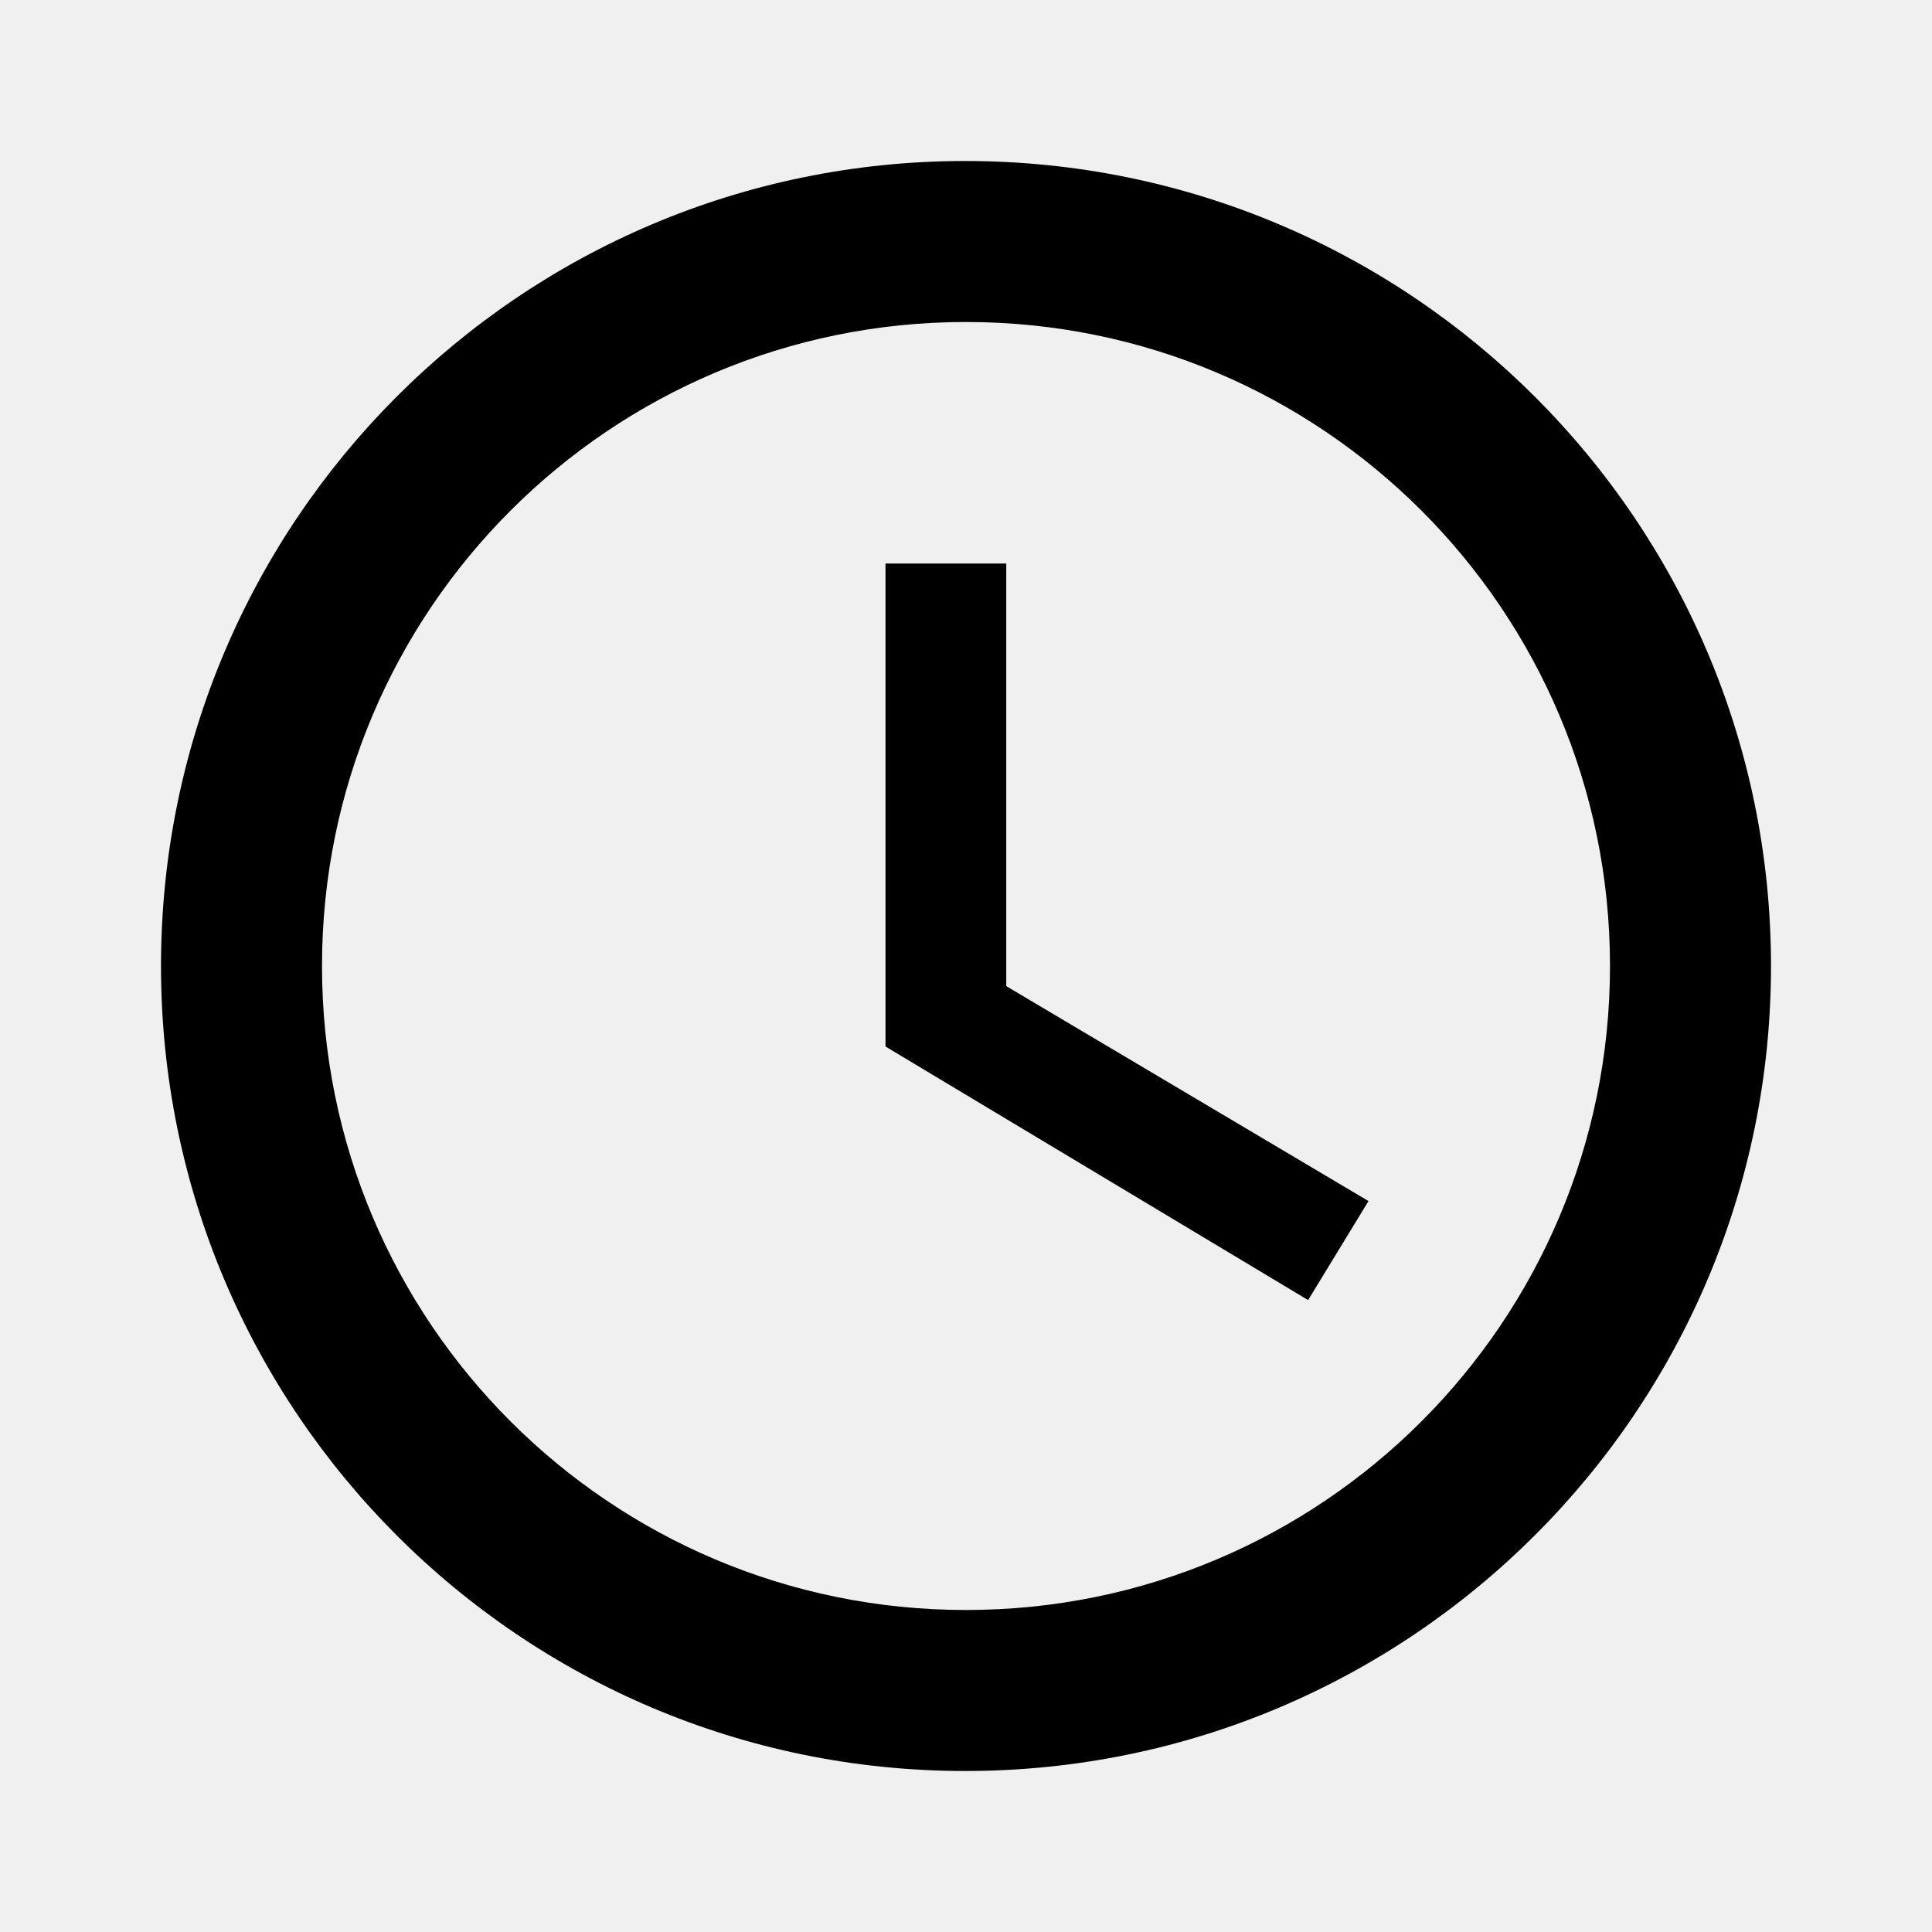
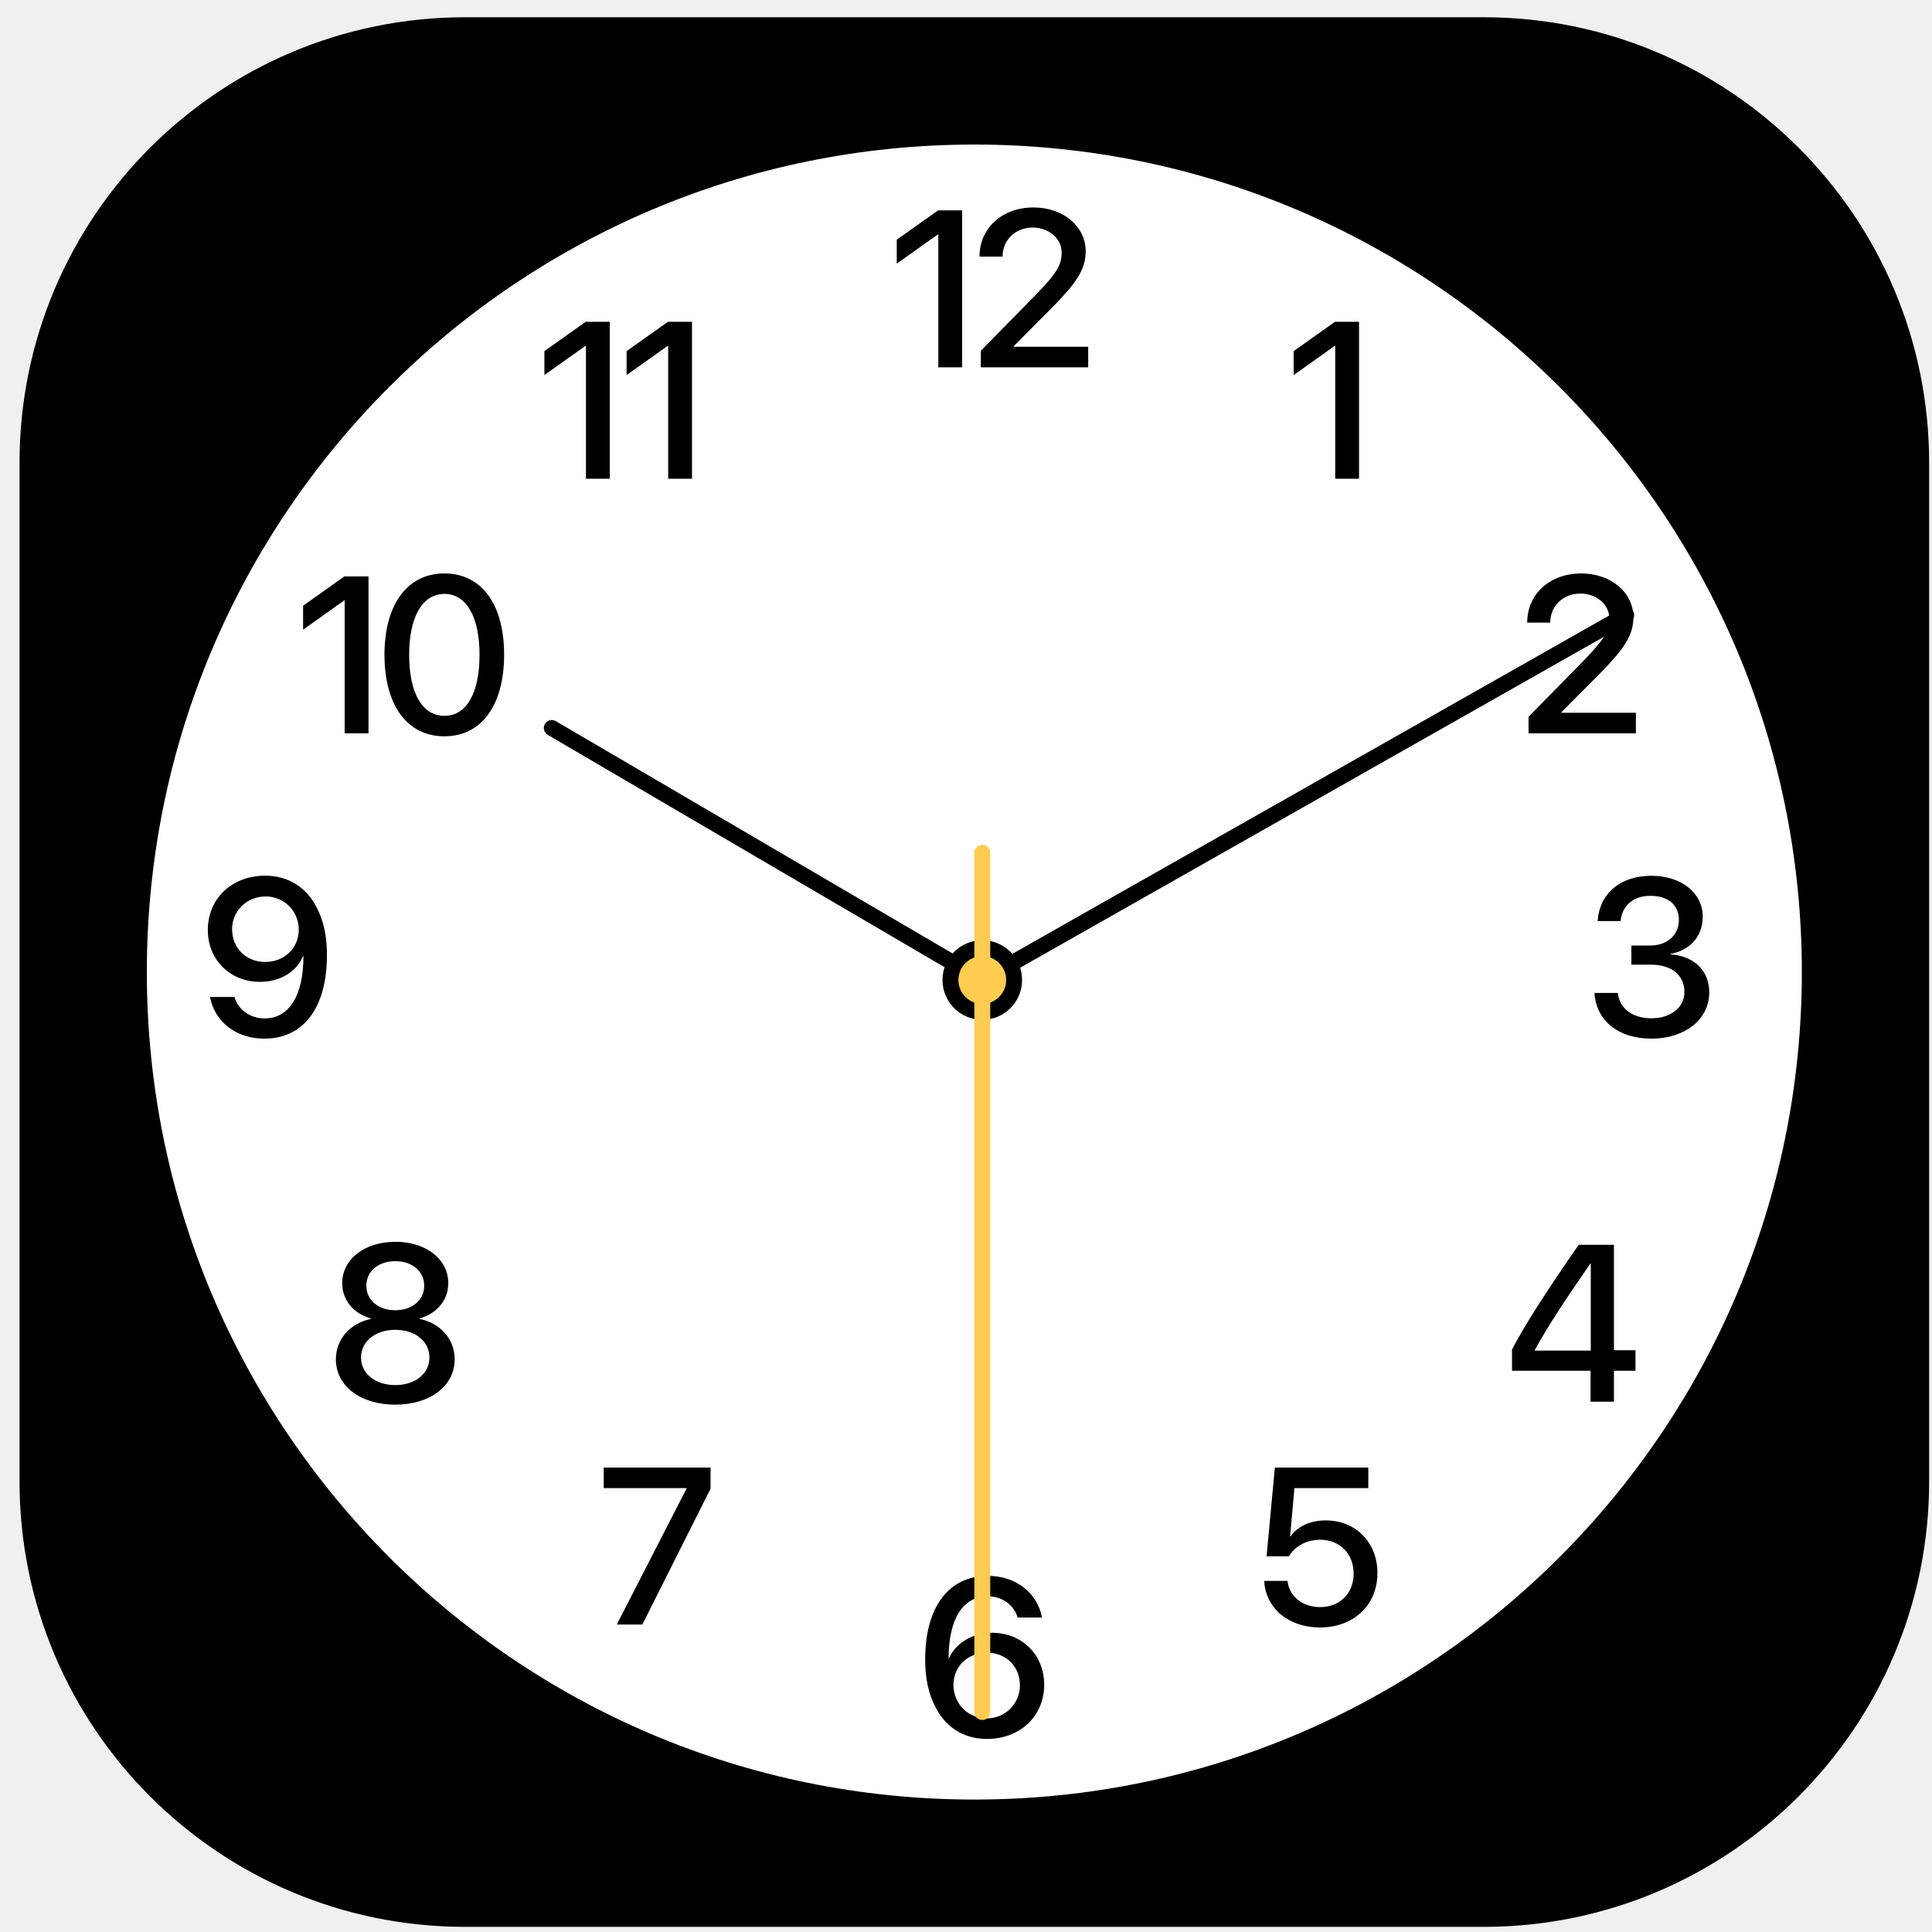
- <svg viewBox="0 0 24 24" width="24" height="24" data-reactroot="">
-   <path d="M11.99 2C6.47 2 2 6.48 2 12s4.47 10 9.99 10C17.52 22 22 17.52 22 12S17.52 2 11.99 2zM12 20c-4.42 0-8-3.58-8-8s3.58-8 8-8 8 3.58 8 8-3.58 8-8 8zm.5-13H11v6l5.25 3.15.75-1.23-4.5-2.67z" />
+ <svg xmlns="http://www.w3.org/2000/svg" width="28" height="28">
+   <g fill="none" fill-rule="evenodd" transform="matrix(.23063 0 0 .23063 .283 .25)">
+     <rect width="120" height="120" fill="#000" rx="28" />
+     <circle cx="60" cy="60" r="52" fill="#fff" />
+     <path fill="#000" d="M82.678 29h1.497v-9.864h-1.511l-2.598 1.845v1.504l2.577-1.832h.035zm12.065 9.027v.014h1.449v-.02c0-1.026.813-1.805 1.893-1.805 1.026 0 1.819.697 1.819 1.572 0 .773-.315 1.292-1.518 2.543l-3.561 3.63V45h6.747v-1.292h-4.683v-.034l2.468-2.482c1.442-1.476 2.057-2.33 2.057-3.48 0-1.565-1.4-2.76-3.28-2.76-1.963 0-3.391 1.298-3.391 3.075zm6.544 21.509h1.23c1.299 0 2.105.656 2.105 1.723 0 .964-.86 1.647-2.064 1.647-1.244 0-2.023-.65-2.12-1.593H98.97c.096 1.703 1.463 2.872 3.589 2.872 2.058 0 3.623-1.183 3.623-2.906 0-1.38-.957-2.29-2.44-2.392v-.028c1.223-.218 2.03-1.1 2.03-2.33 0-1.518-1.36-2.578-3.227-2.578-1.955 0-3.26 1.114-3.377 2.844h1.443c.089-.97.8-1.586 1.866-1.586 1.169 0 1.798.608 1.798 1.524 0 .93-.732 1.6-1.798 1.6h-1.19zM98.724 87v-1.948h-4.936v-1.34c.848-1.593 1.969-3.363 4.19-6.576h2.215v6.63h1.354v1.286h-1.354V87h-1.47zm-3.507-3.247v.034h3.52v-5.469h-.027c-1.71 2.468-2.707 4.006-3.493 5.435zm-13.502 17.432c2.126 0 3.616-1.402 3.616-3.425 0-1.914-1.36-3.302-3.253-3.302-.964 0-1.771.376-2.202.998h-.034l.274-3.028h4.641v-1.292h-5.872l-.52 5.578h1.402c.383-.65 1.121-1.04 1.976-1.04 1.23 0 2.091.89 2.091 2.127 0 1.237-.86 2.105-2.105 2.105-1.1 0-1.941-.67-2.05-1.647h-1.464c.09 1.722 1.531 2.926 3.5 2.926zm-20.928 7.006c-1.456 0-2.625-.745-3.268-2.078-.403-.786-.608-1.757-.608-2.912 0-3.302 1.477-5.257 3.944-5.257 1.744 0 3.097 1.046 3.398 2.618h-1.531c-.24-.806-.978-1.333-1.88-1.333-1.552 0-2.454 1.409-2.461 3.89h.027c.43-.957 1.477-1.6 2.707-1.6 1.88 0 3.275 1.388 3.275 3.261 0 1.976-1.511 3.411-3.603 3.411zm-.014-1.292a2.07 2.07 0 0 0 2.092-2.07c0-1.197-.868-2.058-2.078-2.058-1.203 0-2.099.86-2.099 2.03 0 1.169.91 2.098 2.085 2.098zM37.532 101h1.607l4.286-8.538v-1.326h-6.713v1.292h5.202v.034zM23.613 87.185c-2.201 0-3.733-1.183-3.733-2.851 0-1.258.889-2.263 2.195-2.536v-.034c-1.094-.301-1.798-1.156-1.798-2.215 0-1.497 1.401-2.598 3.336-2.598 1.941 0 3.329 1.094 3.329 2.605 0 1.046-.697 1.893-1.791 2.208v.034c1.312.273 2.194 1.285 2.194 2.536 0 1.675-1.545 2.85-3.732 2.85zm0-1.23c1.258 0 2.146-.726 2.146-1.73 0-1.019-.888-1.744-2.146-1.744s-2.154.732-2.154 1.744c0 1.004.896 1.73 2.154 1.73zm0-4.704c1.06 0 1.818-.643 1.818-1.538 0-.902-.752-1.545-1.818-1.545-1.074 0-1.819.643-1.819 1.545 0 .895.745 1.538 1.819 1.538zM15.38 64.185c-1.757 0-3.117-1.053-3.41-2.619h1.537c.233.807.985 1.347 1.894 1.347 1.538 0 2.44-1.422 2.44-3.91h-.027c-.397.97-1.436 1.613-2.707 1.613-1.873 0-3.275-1.387-3.275-3.26 0-1.976 1.518-3.412 3.603-3.412 1.463 0 2.639.745 3.274 2.072.404.786.609 1.756.609 2.912 0 3.301-1.463 5.257-3.938 5.257zm.055-4.82c1.21 0 2.112-.868 2.112-2.03a2.065 2.065 0 0 0-2.092-2.085c-1.175 0-2.098.91-2.098 2.058 0 1.182.882 2.057 2.078 2.057zM20.432 45h1.498v-9.864h-1.511L17.82 36.98v1.504l2.577-1.832h.034V45Zm6.267.185c-2.365 0-3.766-1.983-3.766-5.127 0-3.124 1.415-5.107 3.766-5.107 2.359 0 3.753 1.976 3.753 5.1 0 3.144-1.388 5.134-3.753 5.134zm0-1.286c1.408 0 2.208-1.456 2.208-3.841 0-2.352-.813-3.822-2.208-3.822-1.394 0-2.215 1.477-2.215 3.822 0 2.379.807 3.841 2.215 3.841zM35.595 29h1.497v-9.864H35.58l-2.598 1.845v1.504l2.577-1.832h.035V29Zm5.166 0h1.497v-9.864h-1.51l-2.599 1.845v1.504l2.578-1.832h.034zm16.976-7h1.497v-9.864h-1.511l-2.598 1.844v1.504l2.577-1.832h.035zm2.589-6.973v.014h1.449v-.02c0-1.026.813-1.805 1.893-1.805 1.026 0 1.819.697 1.819 1.572 0 .773-.315 1.292-1.518 2.543l-3.561 3.63V22h6.747v-1.292h-4.683v-.034l2.468-2.482c1.442-1.476 2.058-2.33 2.058-3.48 0-1.565-1.402-2.76-3.282-2.76-1.962 0-3.39 1.298-3.39 3.075z" />
+     <g fill="#000" transform="translate(32 36)">
+       <path d="M28.248 24.935 1.193 9.095a.5.5 0 0 1-.18-.681l.002-.003a.497.497 0 0 1 .682-.18L28.75 24.07a.5.5 0 0 1 .18.68l-.002.004a.497.497 0 0 1-.681.18z" />
+       <path d="m28.247 24.069 40.468-22.94a.5.5 0 0 1 .68.184l.002.004a.496.496 0 0 1-.185.68l-40.468 22.94a.5.5 0 0 1-.68-.185l-.002-.004a.496.496 0 0 1 .185-.68z" />
+       <circle cx="28.5" cy="24.5" r="2.5" />
+     </g>
+     <g fill="#ffcc51" transform="translate(59 52)">
+       <circle cx="1.5" cy="8.5" r="1.5" />
+       <rect width="1" height="55" x="1" rx=".5" />
+     </g>
+   </g>
</svg>
